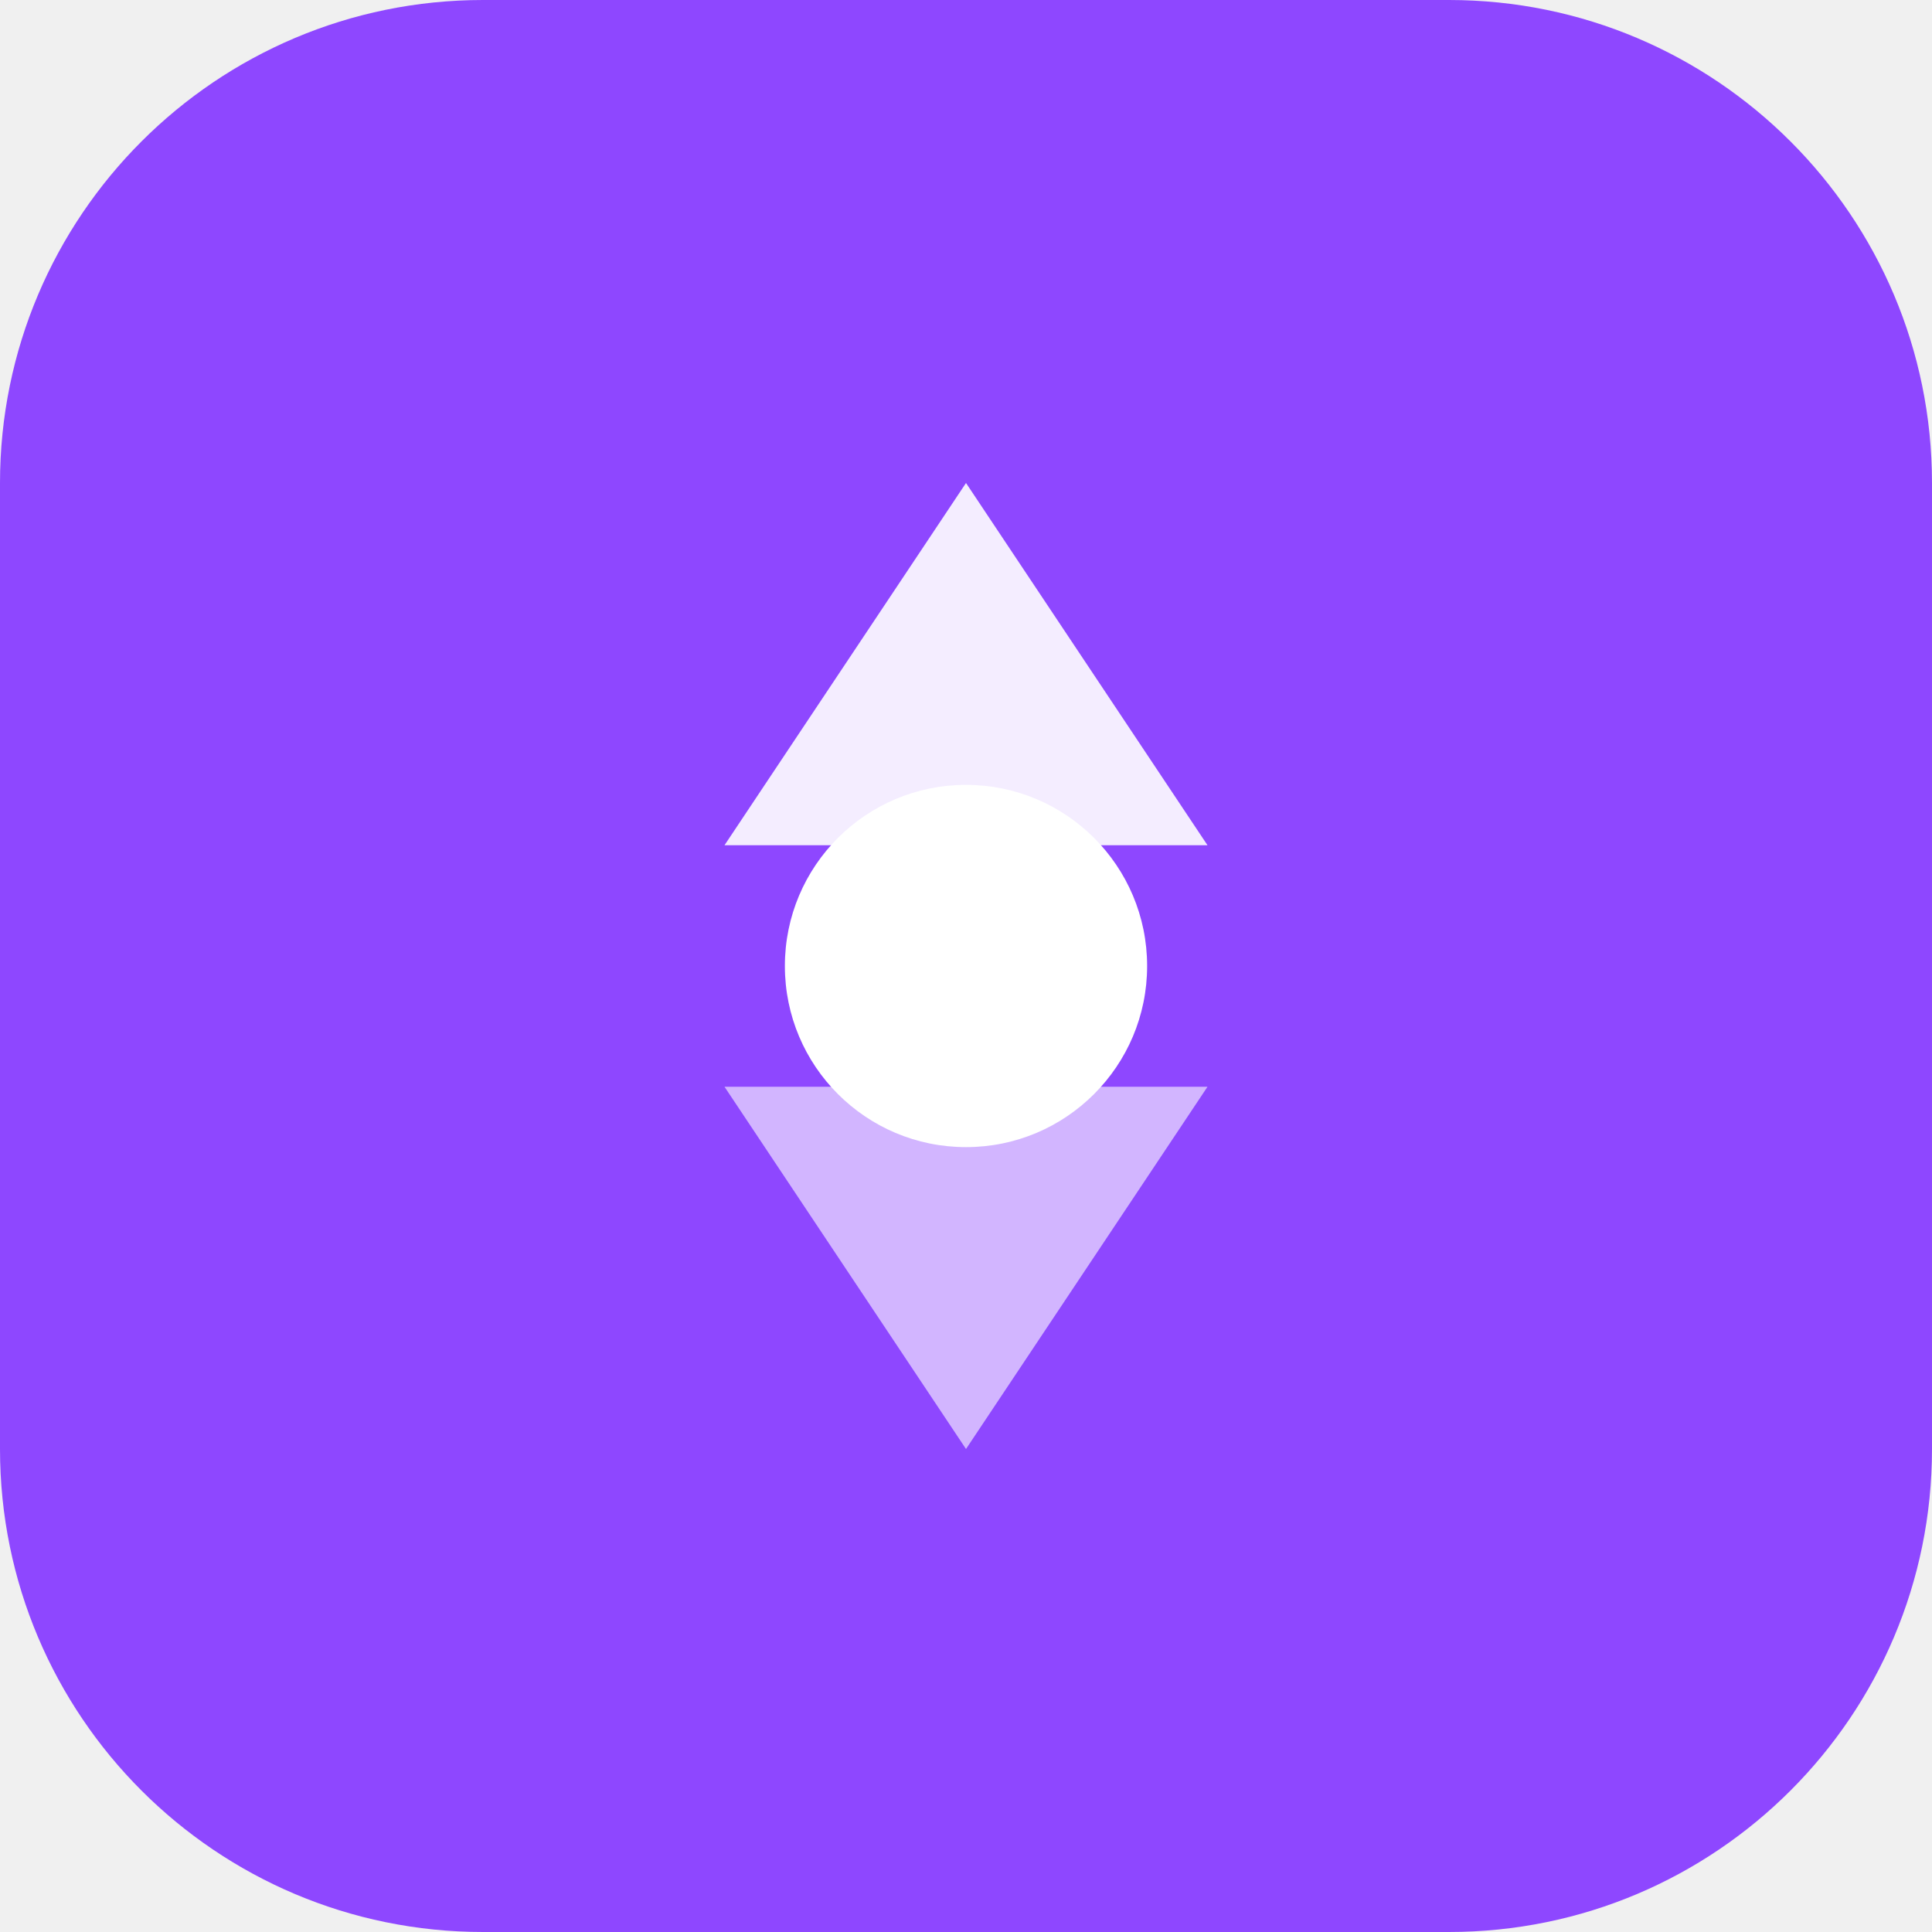
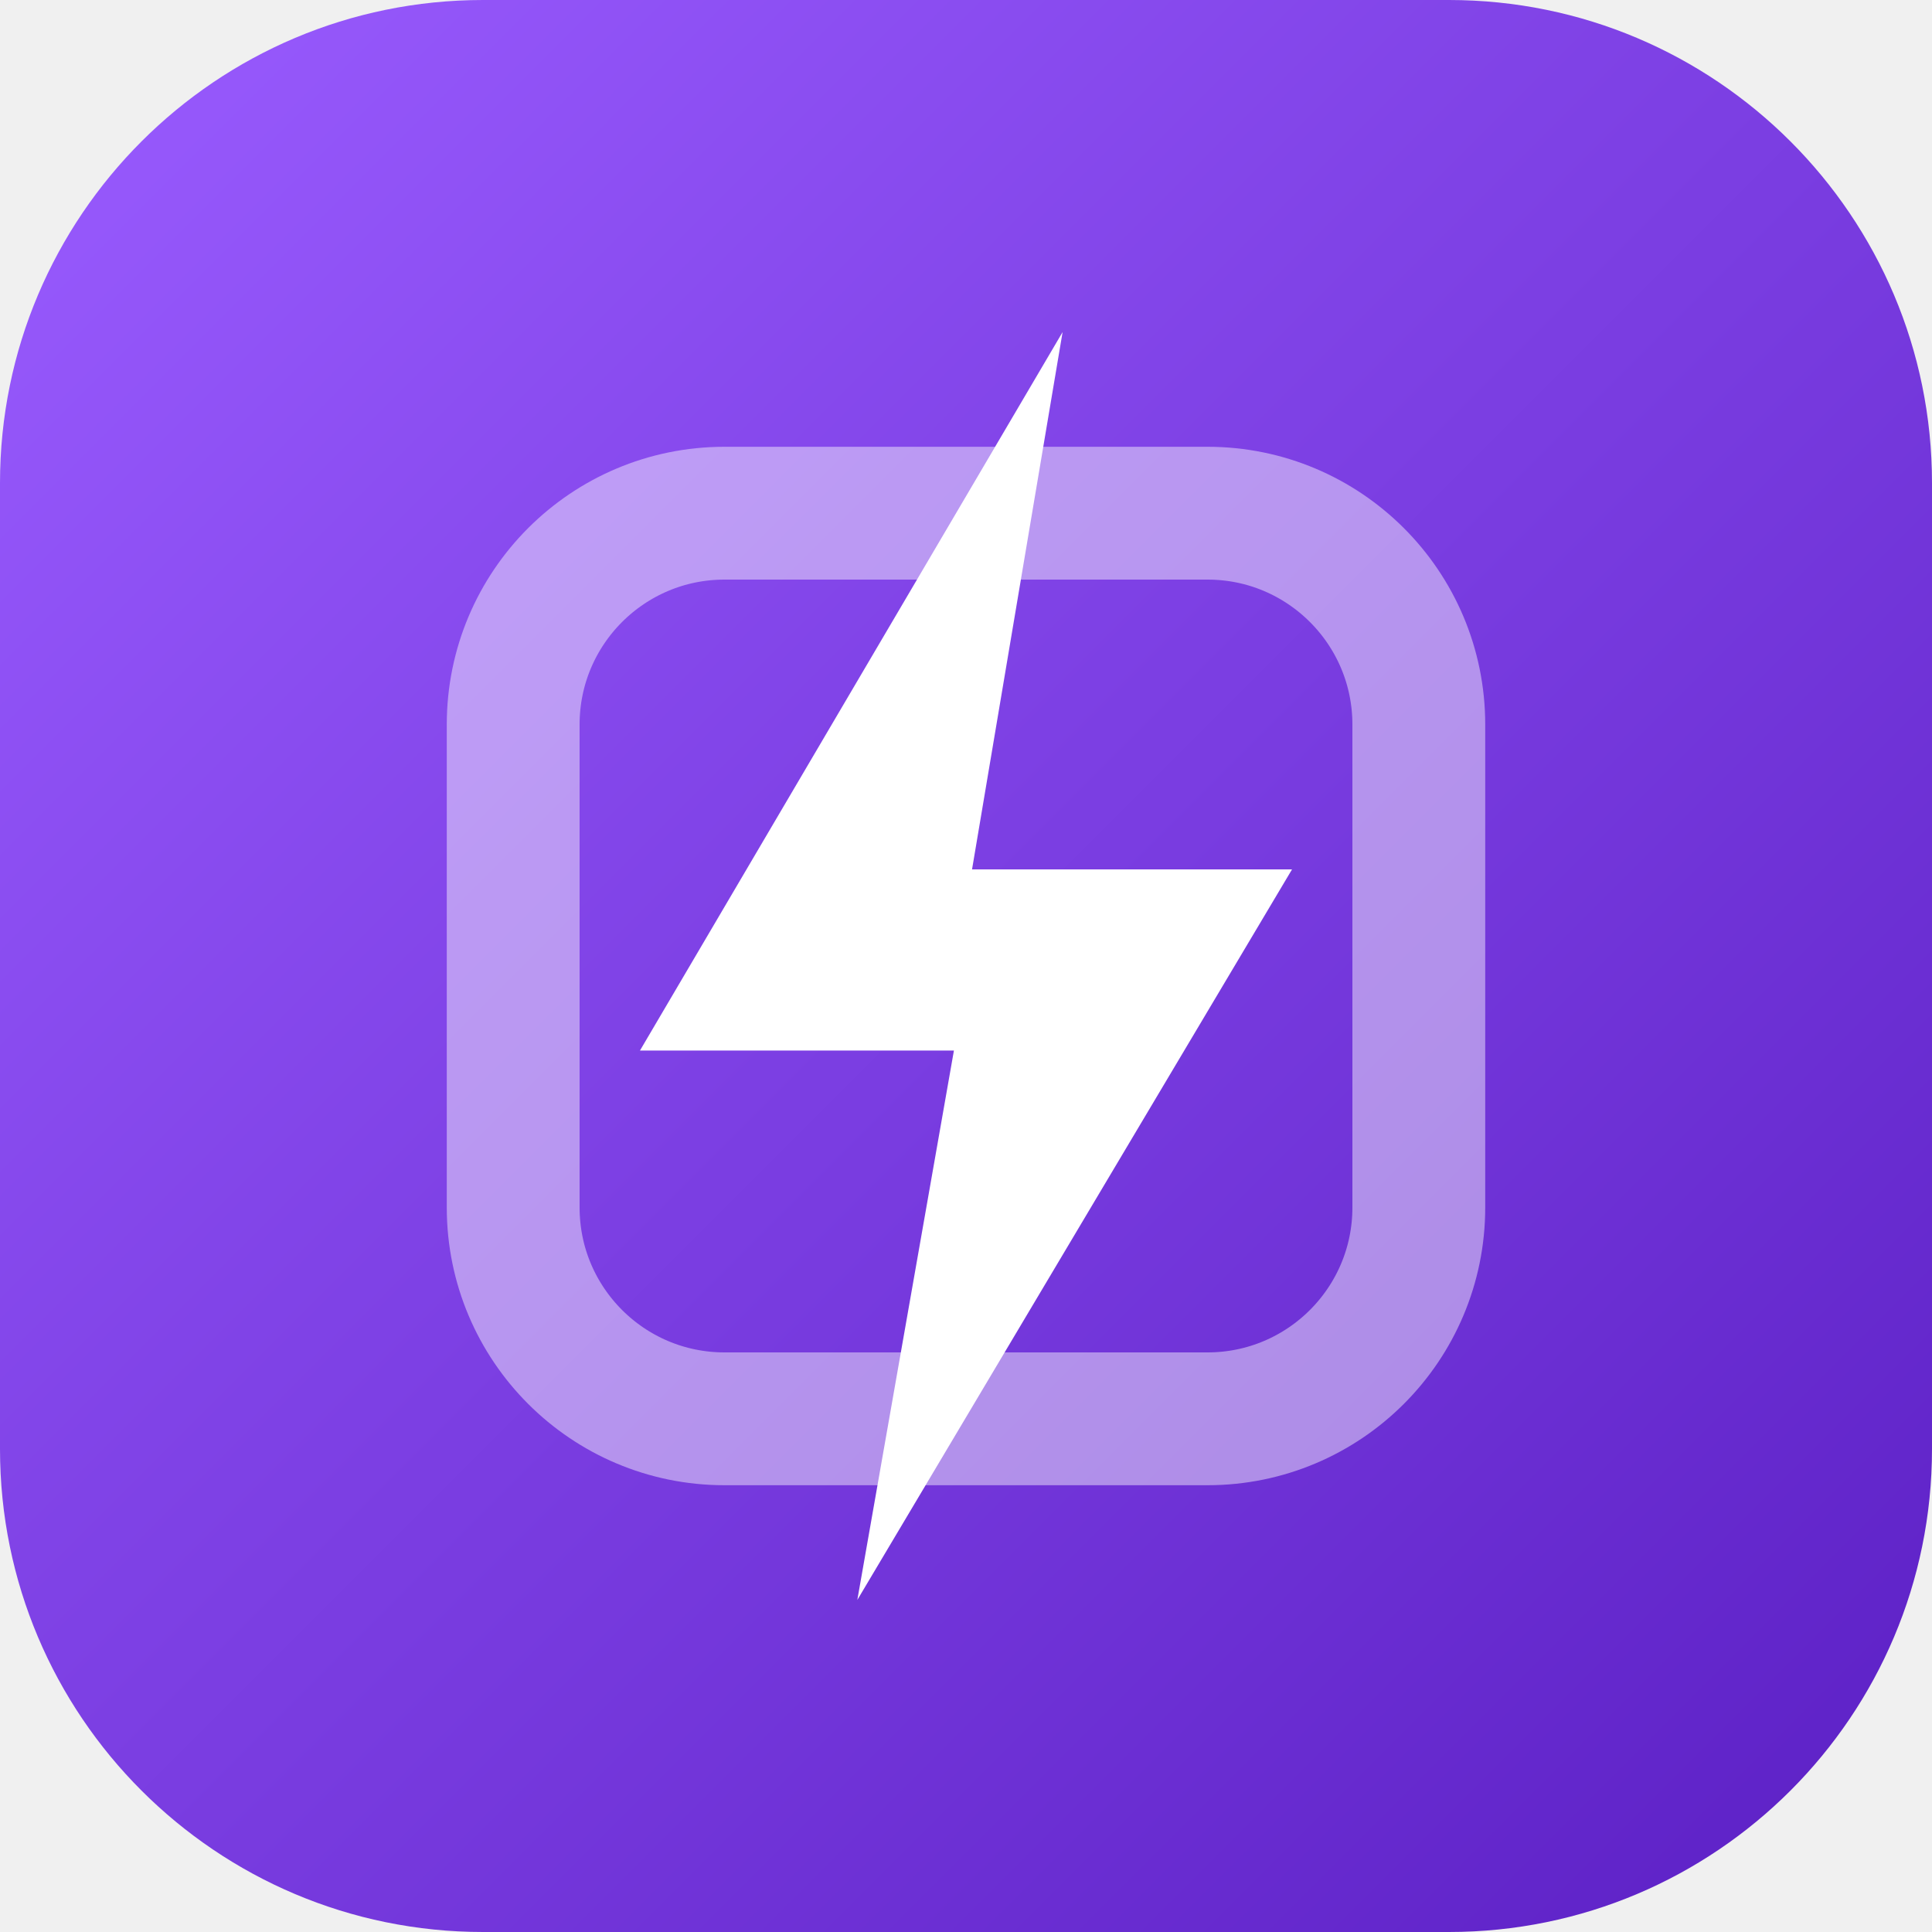
<svg xmlns="http://www.w3.org/2000/svg" viewBox="0 0 32 32">
-   <rect width="32" height="32" rx="8" fill="#8e47ff" />
-   <path d="M16 8L20 14H12L16 8Z" fill="white" fill-opacity="0.9" />
-   <path d="M16 24L12 18H20L16 24Z" fill="white" fill-opacity="0.6" />
-   <circle cx="16" cy="16" r="3" fill="white" />
+   <defs>
+     <linearGradient id="ga" x1="0" y1="0" x2="32" y2="32" gradientUnits="userSpaceOnUse">
+       <stop stop-color="#9a5cff" />
+       <stop offset="1" stop-color="#5b1fc4" />
+     </linearGradient>
+   </defs>
+   <rect width="32" height="32" rx="8" fill="url(#ga)" />
+   <rect x="8.5" y="8.5" width="15" height="15" rx="3.5" fill="none" stroke="#fff" stroke-opacity=".45" stroke-width="2.2" />
+   <path d="M17.6 5.5 10.6 17.4h5.2l-1.6 9.1 7.2-12.1h-5.3z" fill="#fff" />
</svg>
